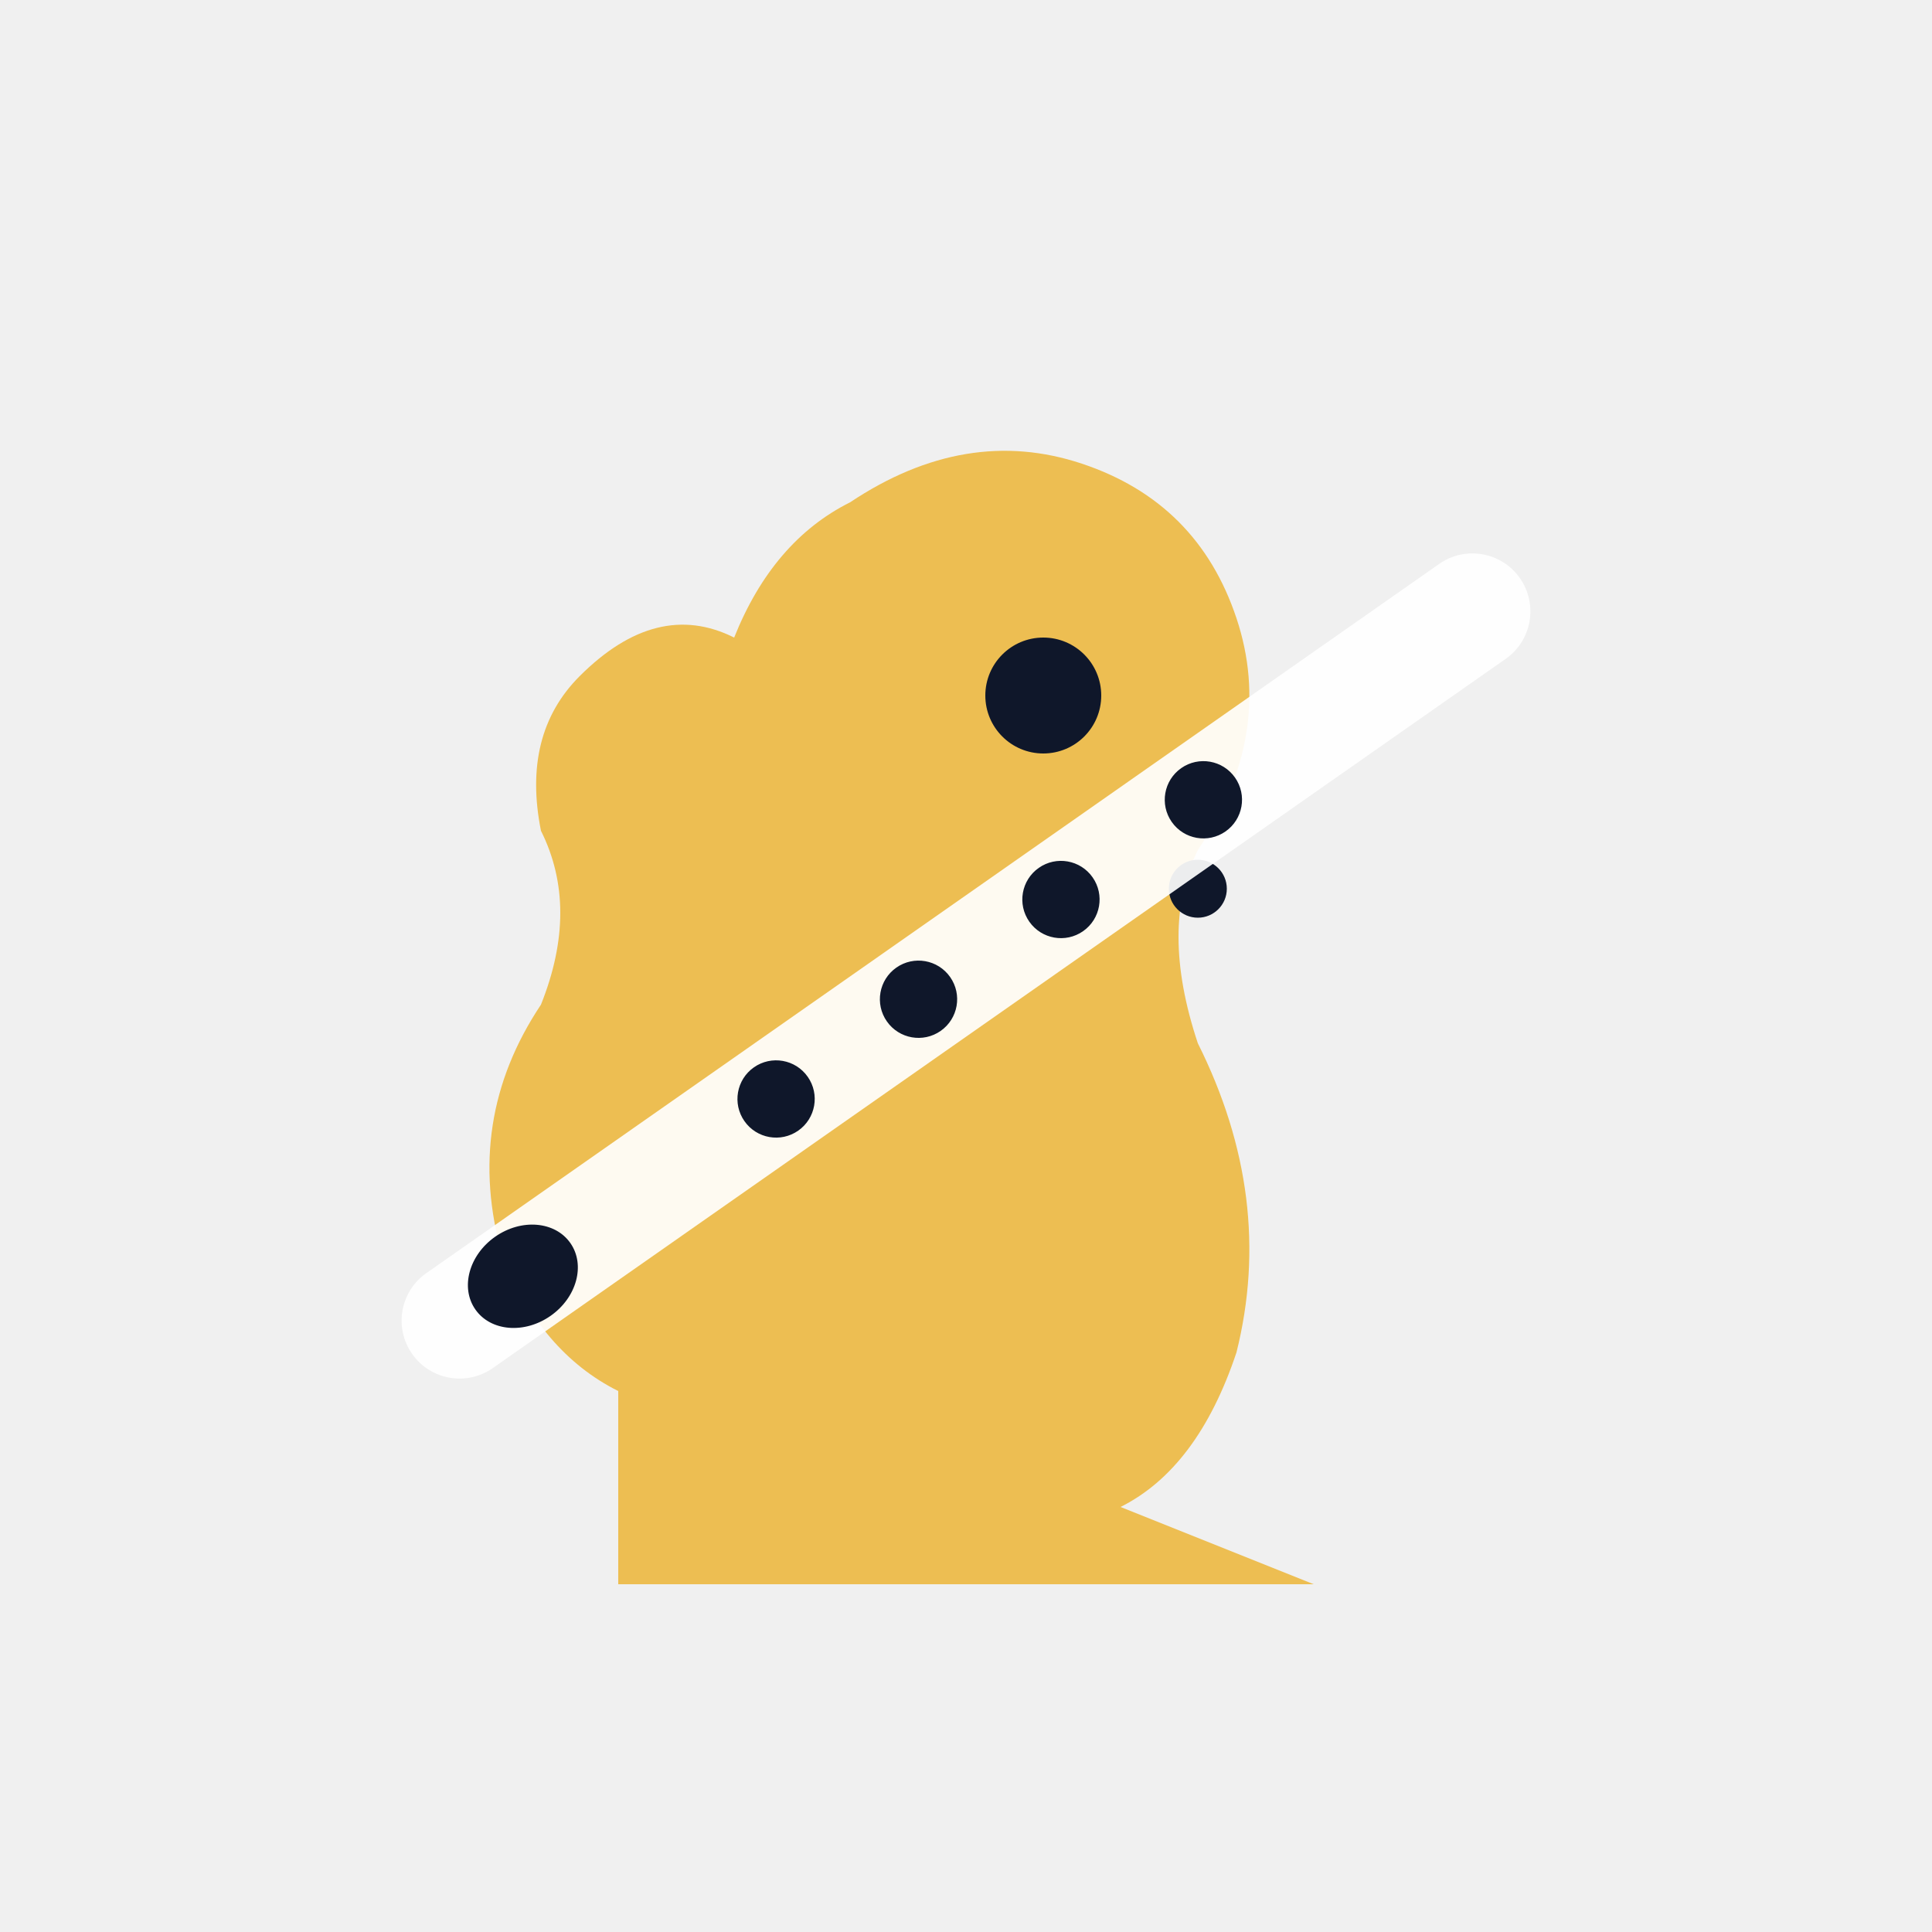
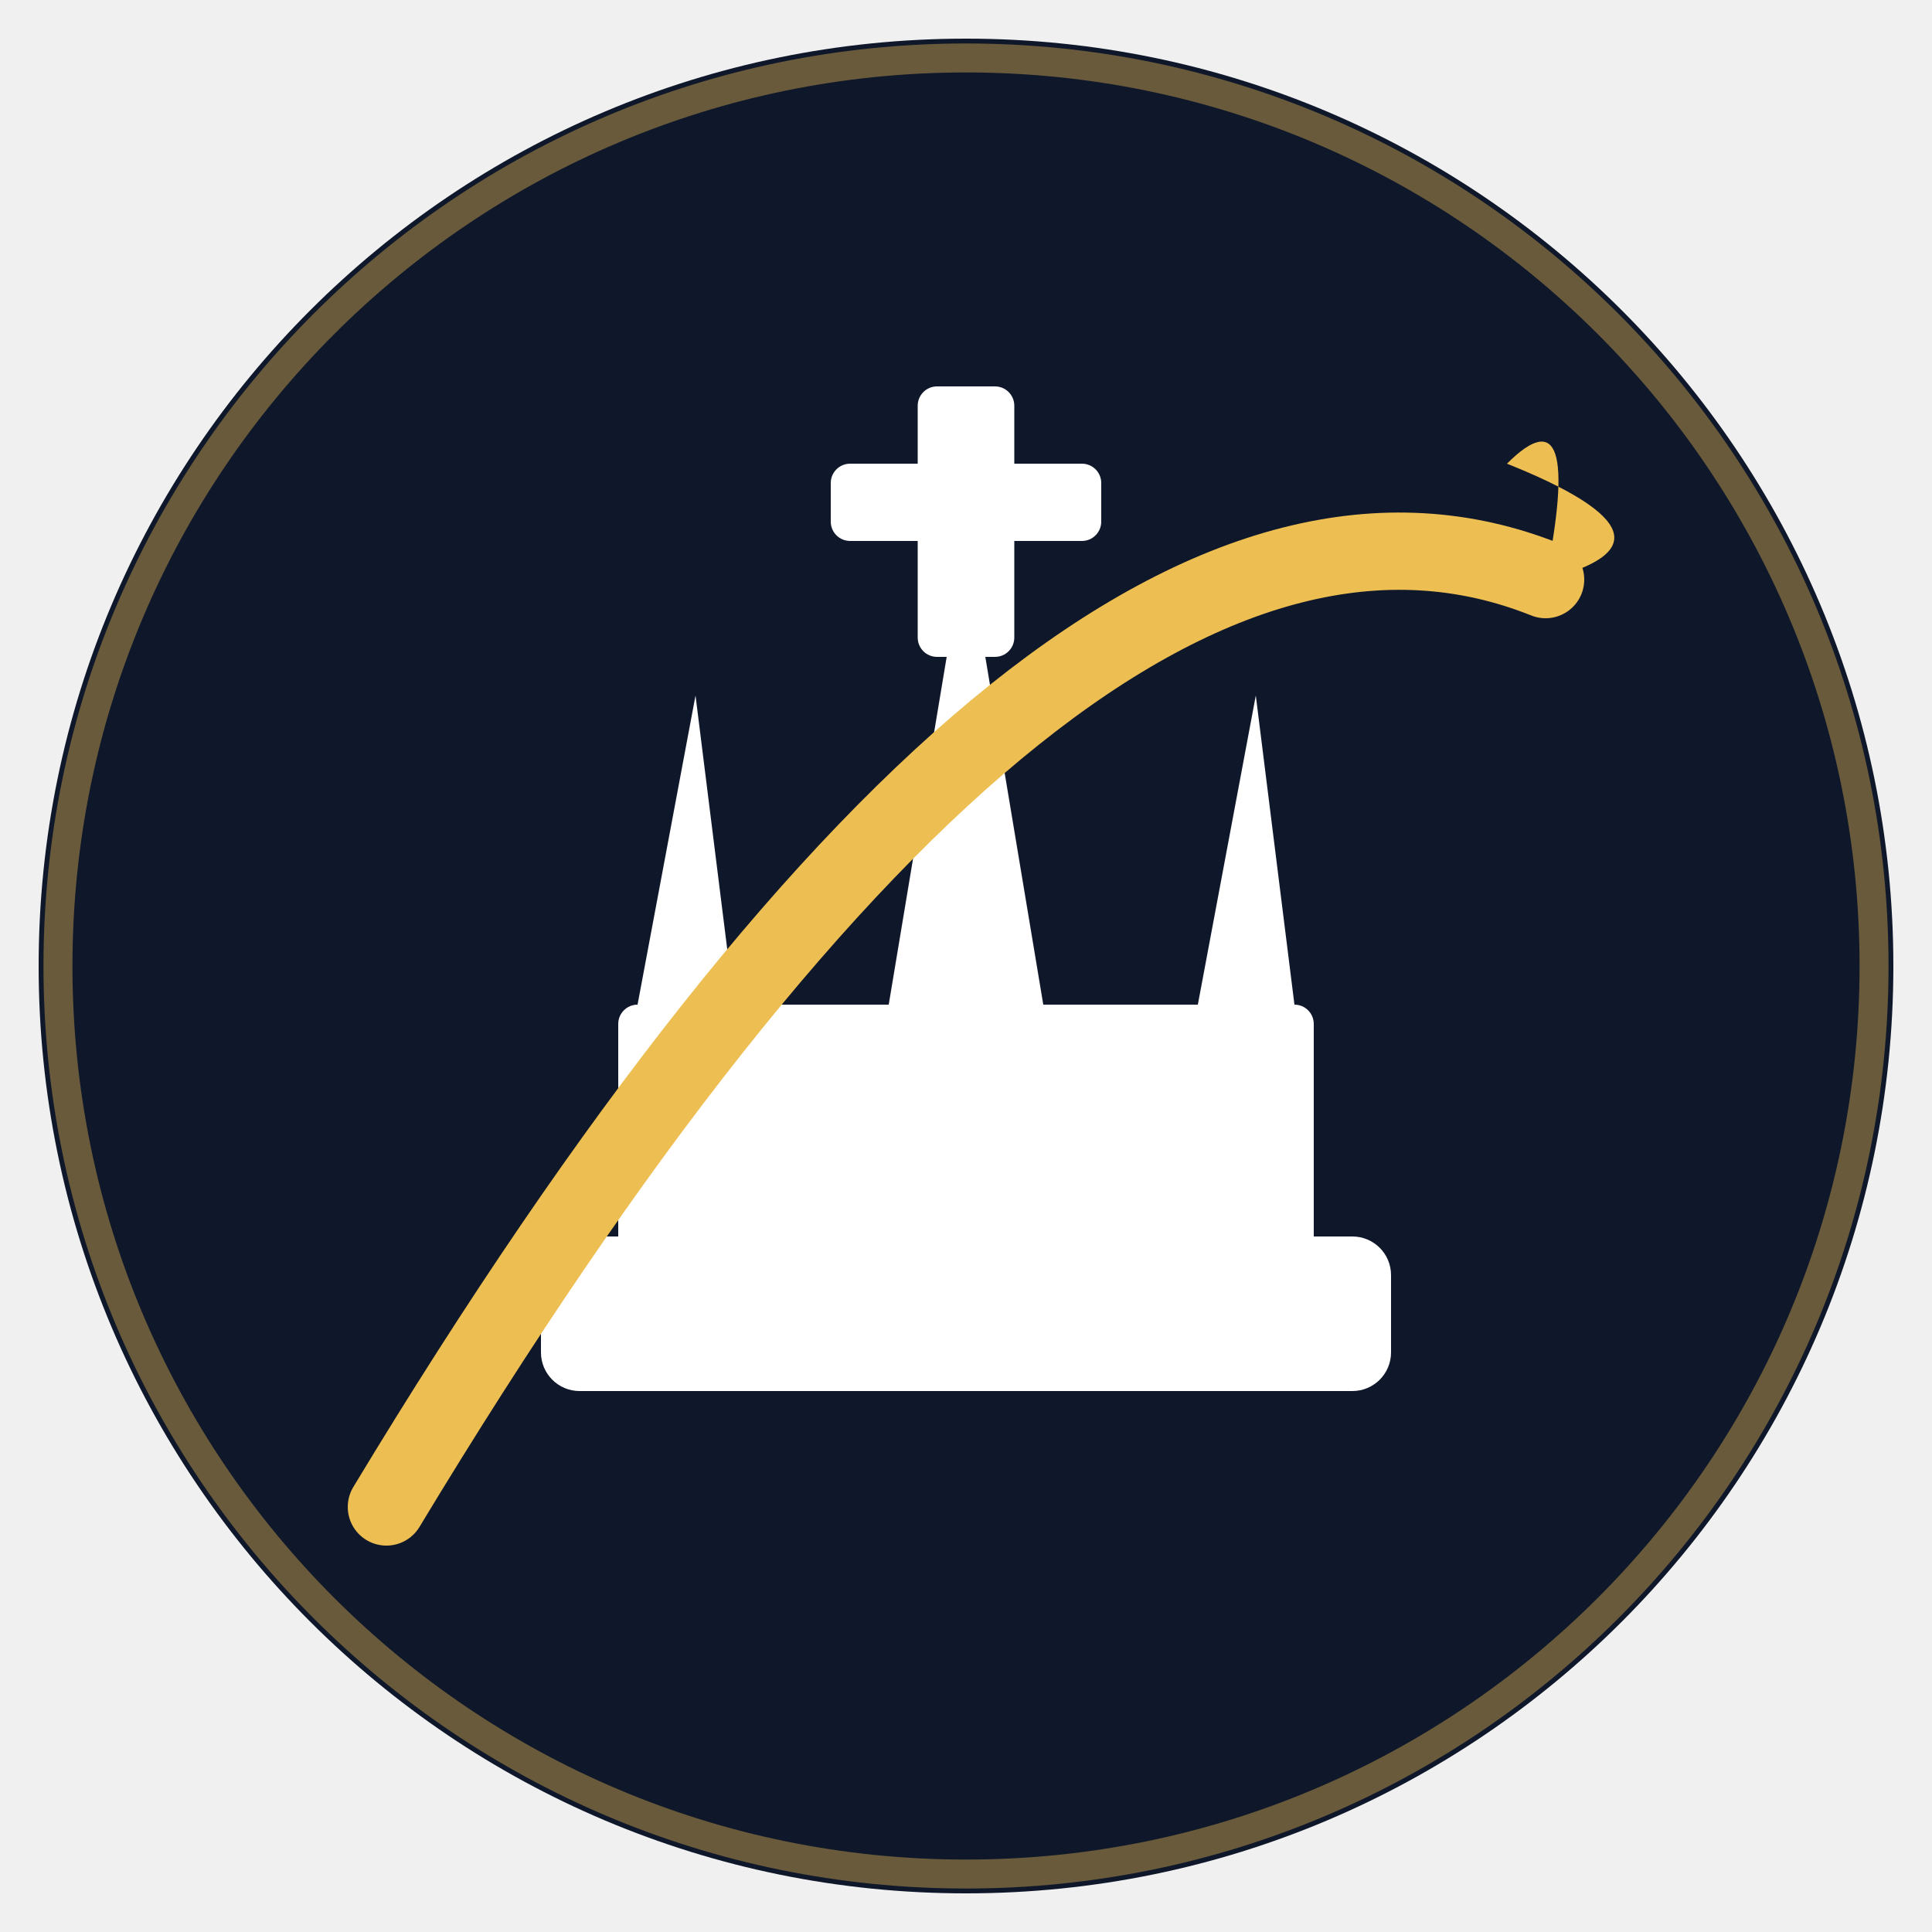
<svg xmlns="http://www.w3.org/2000/svg" viewBox="0 0 100 100" width="100" height="100">
-   <path d="M32 82        L32 72        Q28 70 26 65        Q24 58 28 52        Q30 47 28 43        Q27 38 30 35        Q34 31 38 33        Q40 28 44 26        Q50 22 56 24        Q62 26 64 32        Q66 38 62 44        Q60 48 62 54        Q66 62 64 70        Q62 76 58 78        L68 82        Z" fill="#EDBE52" />
-   <circle cx="54" cy="36" r="3" fill="#0F172A" />
-   <circle cx="62" cy="46" r="1.5" fill="#0F172A" />
-   <g transform="rotate(-35, 50, 50)">
-     <rect x="15" y="47" width="70" height="6" rx="3" fill="#FFFFFF" opacity="0.92" />
-     <ellipse cx="22" cy="50" rx="3" ry="2.5" fill="#0F172A" />
-     <circle cx="38" cy="50" r="2" fill="#0F172A" />
-     <circle cx="47" cy="50" r="2" fill="#0F172A" />
-     <circle cx="56" cy="50" r="2" fill="#0F172A" />
-     <circle cx="65" cy="50" r="2" fill="#0F172A" />
-   </g>
+   <circle cx="50" cy="50" r="48" fill="#0F172A" />
+   <rect x="28" y="64" width="44" height="8" rx="2" fill="white" />
+   <rect x="32" y="52" width="36" height="14" rx="1" fill="white" />
+   <polygon points="33,52 38,52 36,36" fill="white" />
+   <polygon points="46,52 54,52 50,28" fill="white" />
+   <polygon points="62,52 67,52 65,36" fill="white" />
+   <rect x="47.5" y="20" width="5" height="14" rx="1" fill="white" />
+   <rect x="43" y="24" width="14" height="4" rx="1" fill="white" />
+   <path d="M 20 78 Q 55 20 80 30" stroke="#EDBE52" stroke-width="4" stroke-linecap="round" fill="none" />
+   <path d="M 78 24 Q 88 28 80 30 Q 82 20 78 24" fill="#EDBE52" />
+   <circle cx="50" cy="50" r="47" fill="none" stroke="#EDBE52" stroke-width="1.5" opacity="0.4" />
</svg>
